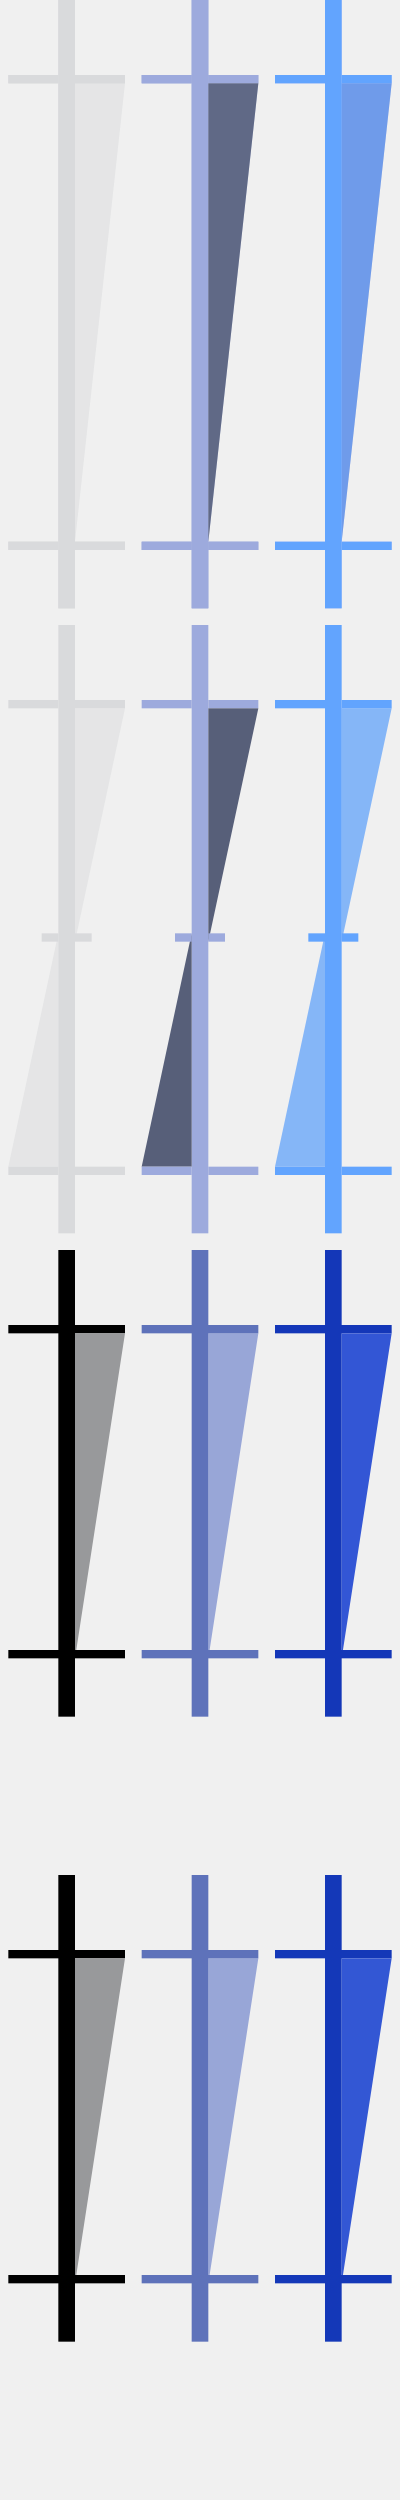
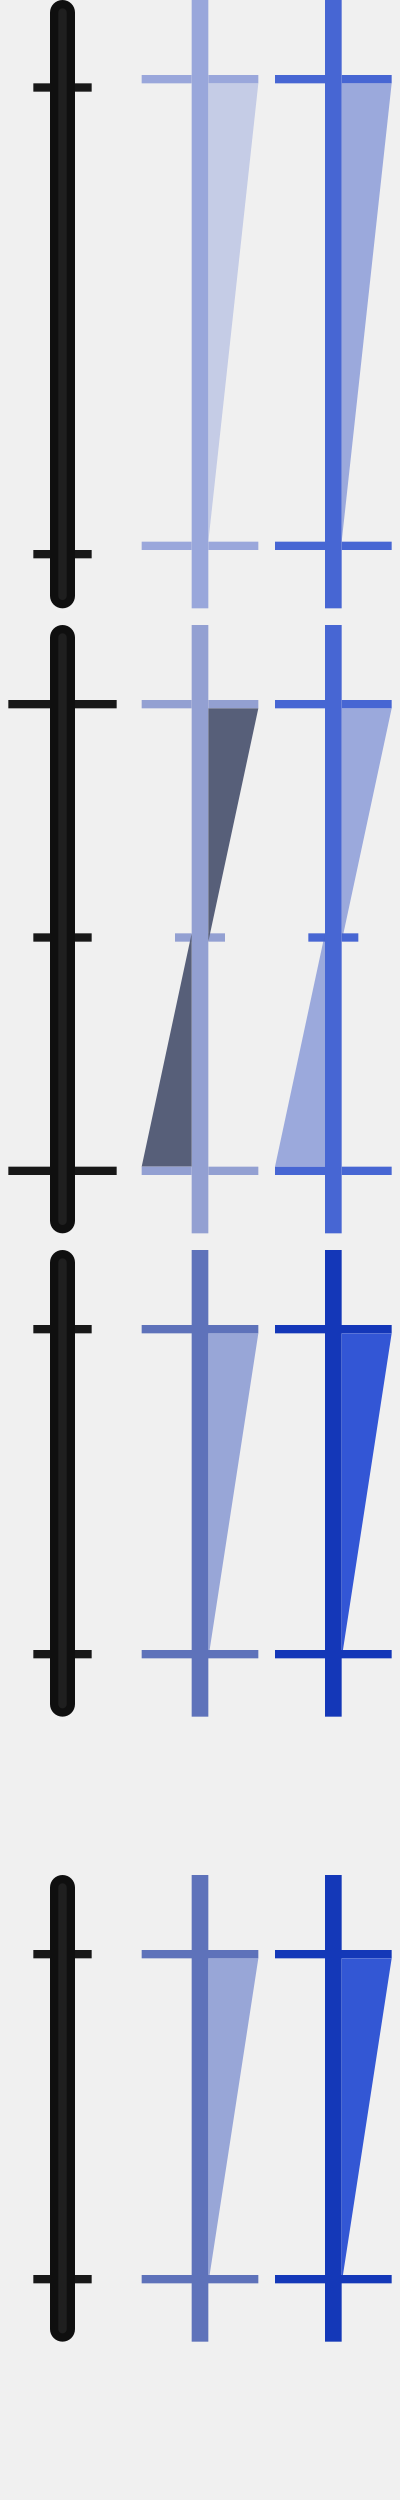
- <svg xmlns="http://www.w3.org/2000/svg" width="48px" height="300px" viewBox="0 0 48 300" version="1.1" id="svg207">
-   <defs id="defs211" />
+ <svg xmlns="http://www.w3.org/2000/svg" width="48px" height="300px" viewBox="0 0 48 300" version="1.1">
  <g id="bmp00105" stroke="none" stroke-width="1" fill="none" fill-rule="evenodd">
-     <g id="Group" transform="translate(1, 0)">
-       <g id="Group-2" fill="#D9DADC">
-         <rect id="Rectangle" x="6" y="0" width="2" height="73" />
-         <rect id="rect7" x="0" y="9" width="6" height="1" />
-         <rect id="rect9" x="8" y="9" width="6" height="1" />
-         <polygon id="Triangle" opacity="0.505" points="8 65 8 10 14 10" />
-         <rect id="rect12" x="0" y="65" width="6" height="1" />
-         <rect id="rect14" x="8" y="65" width="6" height="1" />
+     <g id="Group" transform="translate(17, 0)">
+       <g id="Group-2">
+         <rect id="Rectangle" fill="#99A7DB" x="6" y="0" width="2" height="73" />
+         <rect id="Rectangle" fill="#9AA7DB" x="0" y="9" width="6" height="1" />
+         <rect id="Rectangle" fill="#9AA7DB" x="8" y="9" width="6" height="1" />
+         <polygon id="Triangle" fill="#99A7DB" opacity="0.501" points="8 65 8 10 14 10" />
+         <rect id="Rectangle" fill="#9AA7DB" x="0" y="65" width="6" height="1" />
+         <rect id="Rectangle" fill="#9AA7DB" x="8" y="65" width="6" height="1" />
      </g>
-       <g id="g29" transform="translate(16, 0)">
-         <rect id="rect17" fill="#99A7DB" x="6" y="0" width="2" height="73" />
-         <rect id="rect19" fill="#9AA7DB" x="0" y="9" width="6" height="1" />
-         <rect id="rect21" fill="#9AA7DB" x="8" y="9" width="6" height="1" />
-         <polygon id="polygon23" fill="#99A7DB" opacity="0.501" points="8 65 8 10 14 10" />
-         <rect id="rect25" fill="#9AA7DB" x="0" y="65" width="6" height="1" />
-         <rect id="rect27" fill="#9AA7DB" x="8" y="65" width="6" height="1" />
-       </g>
-       <g id="g43" transform="translate(32, 0)">
-         <rect id="rect31" fill="#BBC4f6" x="6" y="0" width="2" height="73" />
-         <rect id="rect33" fill="#BBC4f6" x="0" y="9" width="6" height="1" />
-         <rect id="rect35" fill="#BBC4f6" x="8" y="9" width="6" height="1" />
-         <polygon id="polygon37" fill="#4662C8" opacity="0.499" points="8 65 8 10 14 10" />
-         <rect id="rect39" fill="#BBC4f6" x="0" y="65" width="6" height="1" />
-         <rect id="rect41" fill="#BBC4f6" x="8" y="65" width="6" height="1" />
+       <g id="Group-2" transform="translate(16, 0)">
+         <rect id="Rectangle" fill="#4766D3" x="6" y="0" width="2" height="73" />
+         <rect id="Rectangle" fill="#4766D3" x="0" y="9" width="6" height="1" />
+         <rect id="Rectangle" fill="#4766D3" x="8" y="9" width="6" height="1" />
+         <polygon id="Triangle" fill="#4662C8" opacity="0.499" points="8 65 8 10 14 10" />
+         <rect id="Rectangle" fill="#4766D3" x="0" y="65" width="6" height="1" />
+         <rect id="Rectangle" fill="#4766D3" x="8" y="65" width="6" height="1" />
      </g>
    </g>
-     <rect id="rect46" fill="#D9DADC" x="7" y="0" width="2" height="73" />
-     <rect id="rect48" fill="#D9DADC" x="1" y="9" width="6" height="1" />
-     <rect id="rect50" fill="#D9DADC" x="9" y="9" width="6" height="1" />
-     <polygon id="polygon52" points="9,10 15,10 9,65 " style="opacity:0.505" />
-     <rect id="rect54" fill="#D9DADC" x="1" y="65" width="6" height="1" />
-     <rect id="rect56" fill="#D9DADC" x="9" y="65" width="6" height="1" />
-     <rect id="rect58" fill="#99A7DB" x="23" y="0" width="2" height="73" style="fill:#9daadd;fill-opacity:1" />
-     <rect id="rect60" fill="#9AA7DB" x="17" y="9" width="6" height="1" style="fill:#9daadd;fill-opacity:1" />
-     <rect id="rect62" fill="#9AA7DB" x="25" y="9" width="6" height="1" style="fill:#9daadd;fill-opacity:1" />
-     <polygon id="polygon64" fill="#99A7DB" opacity="0.501" points="25 65 25 10 31 10" style="fill:#606986;fill-opacity:1;opacity:1" />
-     <rect id="rect66" fill="#9AA7DB" x="17" y="65" width="6" height="1" style="fill:#9daadd;fill-opacity:1" />
-     <rect id="rect68" fill="#9AA7DB" x="25" y="65" width="6" height="1" style="fill:#9daadd;fill-opacity:1" />
-     <rect id="rect70" x="39" y="0" width="2" height="73" fill="#BBC4f6" style="fill:#62a4fe;fill-opacity:1" />
-     <rect id="rect72" fill="#BBC4f6" x="33" y="9" width="6" height="1" style="fill:#62a4fe;fill-opacity:1" />
-     <rect id="rect74" fill="#BBC4f6" x="41" y="9" width="6" height="1" style="fill:#62a4fe;fill-opacity:1" />
-     <polygon id="polygon76" fill="#297be6" opacity="0.7" points="41 65 41 10 47 10" style="fill:#2e86fe;fill-opacity:1;opacity:0.4" />
-     <rect id="rect78" fill="#BBC4f6" x="33" y="65" width="6" height="1" style="fill:#62a4fe;fill-opacity:1" />
-     <rect id="rect80" fill="#BBC4f6" x="41" y="65" width="6" height="1" style="fill:#62a4fe;fill-opacity:1" />
-     <g id="g142" transform="translate(1, 75)">
-       <g id="g100" fill="#D9DADC">
-         <rect id="rect82" x="6" y="0" width="2" height="73" />
-         <rect id="rect84" x="0" y="9" width="6" height="1" />
-         <rect id="rect86" x="8" y="9" width="6" height="1" />
-         <polygon id="polygon88" opacity="0.503" transform="translate(11, 24) scale(1, -1) translate(-11, -24) " points="8 10 14 38 8 38" />
-         <polygon id="polygon90" opacity="0.503" transform="translate(3, 51) scale(1, -1) rotate(-180) translate(-3, -51) " points="0 37 6 65 0 65" />
-         <rect id="rect92" x="0" y="65" width="6" height="1" />
-         <rect id="rect94" x="8" y="65" width="6" height="1" />
-         <rect id="rect96" x="4" y="37" width="2" height="1" />
-         <rect id="rect98" x="8" y="37" width="2" height="1" />
+     <g id="Group" transform="translate(1, 75)">
+       <g id="Group-2">
+         <rect id="Rectangle" fill-opacity="0.1" fill="#FFFFFF" transform="translate(6.5, 37) rotate(-90) translate(-6.5, -37) " x="-30" y="35.5" width="73" height="3" rx="1.5" />
+         <rect id="Rectangle" fill="#181818" transform="translate(6.5, 37.5) rotate(-90) translate(-6.5, -37.5) " x="6" y="34" width="1" height="7" />
+         <rect id="Rectangle" fill="#181818" transform="translate(6.5, 65.5) rotate(-90) translate(-6.5, -65.5) " x="6" y="59" width="1" height="13" />
+         <rect id="Rectangle-Copy" fill="#181818" transform="translate(6.5, 9.5) rotate(-90) translate(-6.5, -9.5) " x="6" y="3" width="1" height="13" />
+         <rect id="Rectangle" stroke="#0F0F0F" fill="#1F1F1F" transform="translate(6.5, 36.5) rotate(-90) translate(-6.5, -36.5) " x="-29.5" y="35.5" width="72" height="2" rx="1" />
      </g>
-       <g id="g120" transform="translate(16, 0)">
-         <rect id="rect102" fill="#93A0D2" x="6" y="0" width="2" height="73" style="fill:#9daadd;fill-opacity:1" />
-         <rect id="rect104" fill="#93A0D2" x="0" y="9" width="6" height="1" style="fill:#9daadd;fill-opacity:1" />
-         <rect id="rect106" fill="#93A0D2" x="8" y="9" width="6" height="1" style="fill:#9daadd;fill-opacity:1" />
-         <polygon id="polygon112" fill="#575F79" transform="translate(11, 24) scale(1, -1) translate(-11, -24) " points="8 10 14 38 8 38" style="fill:#575f79;fill-opacity:1" />
-         <rect id="rect110" fill="#93A0D2" x="8" y="37" width="2" height="1" style="fill:#9daadd;fill-opacity:1" />
-         <polygon id="polygon114" fill="#575F79" transform="translate(3, 51) scale(1, -1) rotate(-180) translate(-3, -51) " points="0 37 6 65 0 65" style="fill:#575f79;fill-opacity:1" />
-         <rect id="rect108" fill="#93A0D2" x="4" y="37" width="2" height="1" style="fill:#9daadd;fill-opacity:1" />
-         <rect id="rect116" fill="#93A0D2" x="0" y="65" width="6" height="1" style="fill:#9daadd;fill-opacity:1" />
-         <rect id="rect118" fill="#93A0D2" x="8" y="65" width="6" height="1" style="fill:#9daadd;fill-opacity:1" />
+       <g id="Group-2" transform="translate(16, 0)">
+         <rect id="Rectangle" fill="#93A0D2" x="6" y="0" width="2" height="73" />
+         <rect id="Rectangle" fill="#93A0D2" x="0" y="9" width="6" height="1" />
+         <rect id="Rectangle" fill="#93A0D2" x="8" y="9" width="6" height="1" />
+         <rect id="Rectangle" fill="#93A0D2" x="4" y="37" width="2" height="1" />
+         <rect id="Rectangle" fill="#93A0D2" x="8" y="37" width="2" height="1" />
+         <polygon id="Triangle" fill="#575F79" transform="translate(11, 24) scale(1, -1) translate(-11, -24) " points="8 10 14 38 8 38" />
+         <polygon id="Triangle" fill="#575F79" transform="translate(3, 51) scale(1, -1) rotate(-180) translate(-3, -51) " points="0 37 6 65 0 65" />
+         <rect id="Rectangle" fill="#93A0D2" x="0" y="65" width="6" height="1" />
+         <rect id="Rectangle" fill="#93A0D2" x="8" y="65" width="6" height="1" />
      </g>
-       <g id="g140" transform="translate(32, 0)">
-         <rect id="rect122" fill="#BBC4f6" x="6" y="0" width="2" height="73" style="fill:#62a4fe;fill-opacity:1" />
-         <rect id="rect124" fill="#BBC4f6" x="0" y="9" width="6" height="1" style="fill:#62a4fe;fill-opacity:1" />
-         <rect id="rect126" fill="#BBC4f6" x="8" y="9" width="6" height="1" style="fill:#62a4fe;fill-opacity:1" />
-         <polygon id="polygon132" fill="#297be6" opacity="0.7" transform="translate(11, 24) scale(1, -1) translate(-11, -24) " points="8 10 14 38 8 38" style="fill:#2e86fe;fill-opacity:1;opacity:0.55" />
-         <rect id="rect130" fill="#BBC4f6" x="8" y="37" width="2" height="1" style="fill:#62a4fe;fill-opacity:1" />
-         <polygon id="polygon134" fill="#297be6" opacity="0.7" transform="translate(3, 51) scale(1, -1) rotate(-180) translate(-3, -51) " points="0 37 6 65 0 65" style="fill:#2e86fe;fill-opacity:1;opacity:0.55" />
-         <rect id="rect128" fill="#BBC4f6" x="4" y="37" width="2" height="1" style="fill:#62a4fe;fill-opacity:1" />
-         <rect id="rect136" fill="#BBC4f6" x="0" y="65" width="6" height="1" style="fill:#62a4fe;fill-opacity:1" />
-         <rect id="rect138" fill="#BBC4f6" x="8" y="65" width="6" height="1" style="fill:#62a4fe;fill-opacity:1" />
+       <g id="Group-2" transform="translate(32, 0)">
+         <rect id="Rectangle" fill="#4766D3" x="6" y="0" width="2" height="73" />
+         <rect id="Rectangle" fill="#4766D3" x="0" y="9" width="6" height="1" />
+         <rect id="Rectangle" fill="#4766D3" x="8" y="9" width="6" height="1" />
+         <rect id="Rectangle" fill="#4766D3" x="4" y="37" width="2" height="1" />
+         <rect id="Rectangle" fill="#4766D3" x="8" y="37" width="2" height="1" />
+         <polygon id="Triangle" fill="#4662C8" opacity="0.501" transform="translate(11, 24) scale(1, -1) translate(-11, -24) " points="8 10 14 38 8 38" />
+         <polygon id="Triangle" fill="#4662C8" opacity="0.501" transform="translate(3, 51) scale(1, -1) rotate(-180) translate(-3, -51) " points="0 37 6 65 0 65" />
+         <rect id="Rectangle" fill="#4766D3" x="0" y="65" width="6" height="1" />
+         <rect id="Rectangle" fill="#4766D3" x="8" y="65" width="6" height="1" />
      </g>
    </g>
-     <g id="Group-4" transform="translate(1, 150)">
+     <g id="Group-4" transform="translate(17, 150)">
      <g id="Group-3">
-         <rect id="rect144" fill="#000000" x="6" y="0" width="2" height="56" />
-         <rect id="rect146" fill="#000000" x="0" y="9" width="14" height="1" />
-         <polygon id="polygon148" fill="#98999B" transform="translate(11, 29.5) rotate(-180) translate(-11, -29.5) " points="14 10 14 49 8 49" />
-         <rect id="rect150" fill="#000000" x="0" y="48" width="14" height="1" />
+         <rect id="Rectangle" fill="#5E72BA" x="6" y="0" width="2" height="56" />
+         <rect id="Rectangle" fill="#5E72BA" x="0" y="9" width="14" height="1" />
+         <polygon id="Triangle" fill="#405CBF" opacity="0.498" transform="translate(11, 29.5) rotate(-180) translate(-11, -29.5) " points="14 10 14 49 8 49" />
+         <rect id="Rectangle" fill="#5E72BA" x="0" y="48" width="14" height="1" />
      </g>
-       <g id="g161" transform="translate(16, 0)">
-         <rect id="rect153" fill="#5E72BA" x="6" y="0" width="2" height="56" />
-         <rect id="rect155" fill="#5E72BA" x="0" y="9" width="14" height="1" />
-         <polygon id="polygon157" fill="#405CBF" opacity="0.498" transform="translate(11, 29.5) rotate(-180) translate(-11, -29.5) " points="14 10 14 49 8 49" />
-         <rect id="rect159" fill="#5E72BA" x="0" y="48" width="14" height="1" />
-       </g>
-       <g id="g171" transform="translate(32, 0)">
-         <rect id="rect163" fill="#1437B8" x="6" y="0" width="2" height="56" />
-         <rect id="rect165" fill="#1437B8" x="0" y="9" width="14" height="1" />
-         <polygon id="polygon167" fill="#3356D5" transform="translate(11, 29.5) rotate(-180) translate(-11, -29.5) " points="14 10 14 49 8 49" />
-         <rect id="rect169" fill="#1437B8" x="0" y="48" width="14" height="1" />
+       <g id="Group-3" transform="translate(16, 0)">
+         <rect id="Rectangle" fill="#1437B8" x="6" y="0" width="2" height="56" />
+         <rect id="Rectangle" fill="#1437B8" x="0" y="9" width="14" height="1" />
+         <polygon id="Triangle" fill="#3356D5" transform="translate(11, 29.5) rotate(-180) translate(-11, -29.5) " points="14 10 14 49 8 49" />
+         <rect id="Rectangle" fill="#1437B8" x="0" y="48" width="14" height="1" />
      </g>
    </g>
-     <g id="g204" transform="translate(1, 225)">
-       <g id="g182">
-         <rect id="rect174" fill="#000000" x="6" y="0" width="2" height="56" />
-         <rect id="rect176" fill="#000000" x="0" y="9" width="14" height="1" />
-         <polygon id="polygon178" fill="#98999B" transform="translate(11, 29.5) rotate(-180) translate(-11, -29.5) " points="14 10 14 49 8 49" />
-         <rect id="rect180" fill="#000000" x="0" y="48" width="14" height="1" />
+     <g id="Group-4" transform="translate(17, 225)">
+       <g id="Group-3">
+         <rect id="Rectangle" fill="#5E72BA" x="6" y="0" width="2" height="56" />
+         <rect id="Rectangle" fill="#5E72BA" x="0" y="9" width="14" height="1" />
+         <polygon id="Triangle" fill="#405CBF" opacity="0.498" transform="translate(11, 29.5) rotate(-180) translate(-11, -29.5) " points="14 10 14 49 8 49" />
+         <rect id="Rectangle" fill="#5E72BA" x="0" y="48" width="14" height="1" />
      </g>
-       <g id="g192" transform="translate(16, 0)">
-         <rect id="rect184" fill="#5E72BA" x="6" y="0" width="2" height="56" />
-         <rect id="rect186" fill="#5E72BA" x="0" y="9" width="14" height="1" />
-         <polygon id="polygon188" fill="#405CBF" opacity="0.498" transform="translate(11, 29.5) rotate(-180) translate(-11, -29.5) " points="14 10 14 49 8 49" />
-         <rect id="rect190" fill="#5E72BA" x="0" y="48" width="14" height="1" />
+       <g id="Group-3" transform="translate(16, 0)">
+         <rect id="Rectangle" fill="#1438B8" x="6" y="0" width="2" height="56" />
+         <rect id="Rectangle" fill="#1438B8" x="0" y="9" width="14" height="1" />
+         <polygon id="Triangle" fill="#3357D4" transform="translate(11, 29.5) rotate(-180) translate(-11, -29.5) " points="14 10 14 49 8 49" />
+         <rect id="Rectangle" fill="#1438B8" x="0" y="48" width="14" height="1" />
      </g>
-       <g id="g202" transform="translate(32, 0)">
-         <rect id="rect194" fill="#1438B8" x="6" y="0" width="2" height="56" />
-         <rect id="rect196" fill="#1438B8" x="0" y="9" width="14" height="1" />
-         <polygon id="polygon198" fill="#3357D4" transform="translate(11, 29.5) rotate(-180) translate(-11, -29.5) " points="14 10 14 49 8 49" />
-         <rect id="rect200" fill="#1438B8" x="0" y="48" width="14" height="1" />
-       </g>
+     </g>
+     <g id="Group-7" transform="translate(7.5, 37) rotate(-90) translate(-7.5, -37) translate(-29.5, 33.5)">
+       <rect id="Rectangle" fill-opacity="0.1" fill="#FFFFFF" x="0.5" y="2" width="73" height="3" rx="1.5" />
+       <rect id="Rectangle" fill="#181818" x="7" y="0" width="1" height="7" />
+       <rect id="Rectangle-Copy" fill="#181818" x="63" y="0" width="1" height="7" />
+       <rect id="Rectangle" stroke="#0F0F0F" fill="#1F1F1F" x="1.5" y="2.5" width="72" height="2" rx="1" />
+     </g>
+     <g id="Group-7" transform="translate(7.5, 178.5) rotate(-90) translate(-7.5, -178.5) translate(-21, 175)">
+       <rect id="Rectangle" fill-opacity="0.1" fill="#FFFFFF" x="0.5" y="2" width="56" height="3" rx="1.5" />
+       <rect id="Rectangle" fill="#181818" x="8" y="0" width="1" height="7" />
+       <rect id="Rectangle-Copy" fill="#181818" x="47" y="0" width="1" height="7" />
+       <rect id="Rectangle" stroke="#0F0F0F" fill="#1F1F1F" x="1.5" y="2.5" width="55" height="2" rx="1" />
+     </g>
+     <g id="Group-7" transform="translate(7.5, 253.5) rotate(-90) translate(-7.5, -253.5) translate(-21, 250)">
+       <rect id="Rectangle" fill-opacity="0.1" fill="#FFFFFF" x="0.5" y="2" width="56" height="3" rx="1.5" />
+       <rect id="Rectangle" fill="#181818" x="8" y="0" width="1" height="7" />
+       <rect id="Rectangle-Copy" fill="#181818" x="47" y="0" width="1" height="7" />
+       <rect id="Rectangle" stroke="#0F0F0F" fill="#1F1F1F" x="1.5" y="2.5" width="55" height="2" rx="1" />
    </g>
  </g>
</svg>
